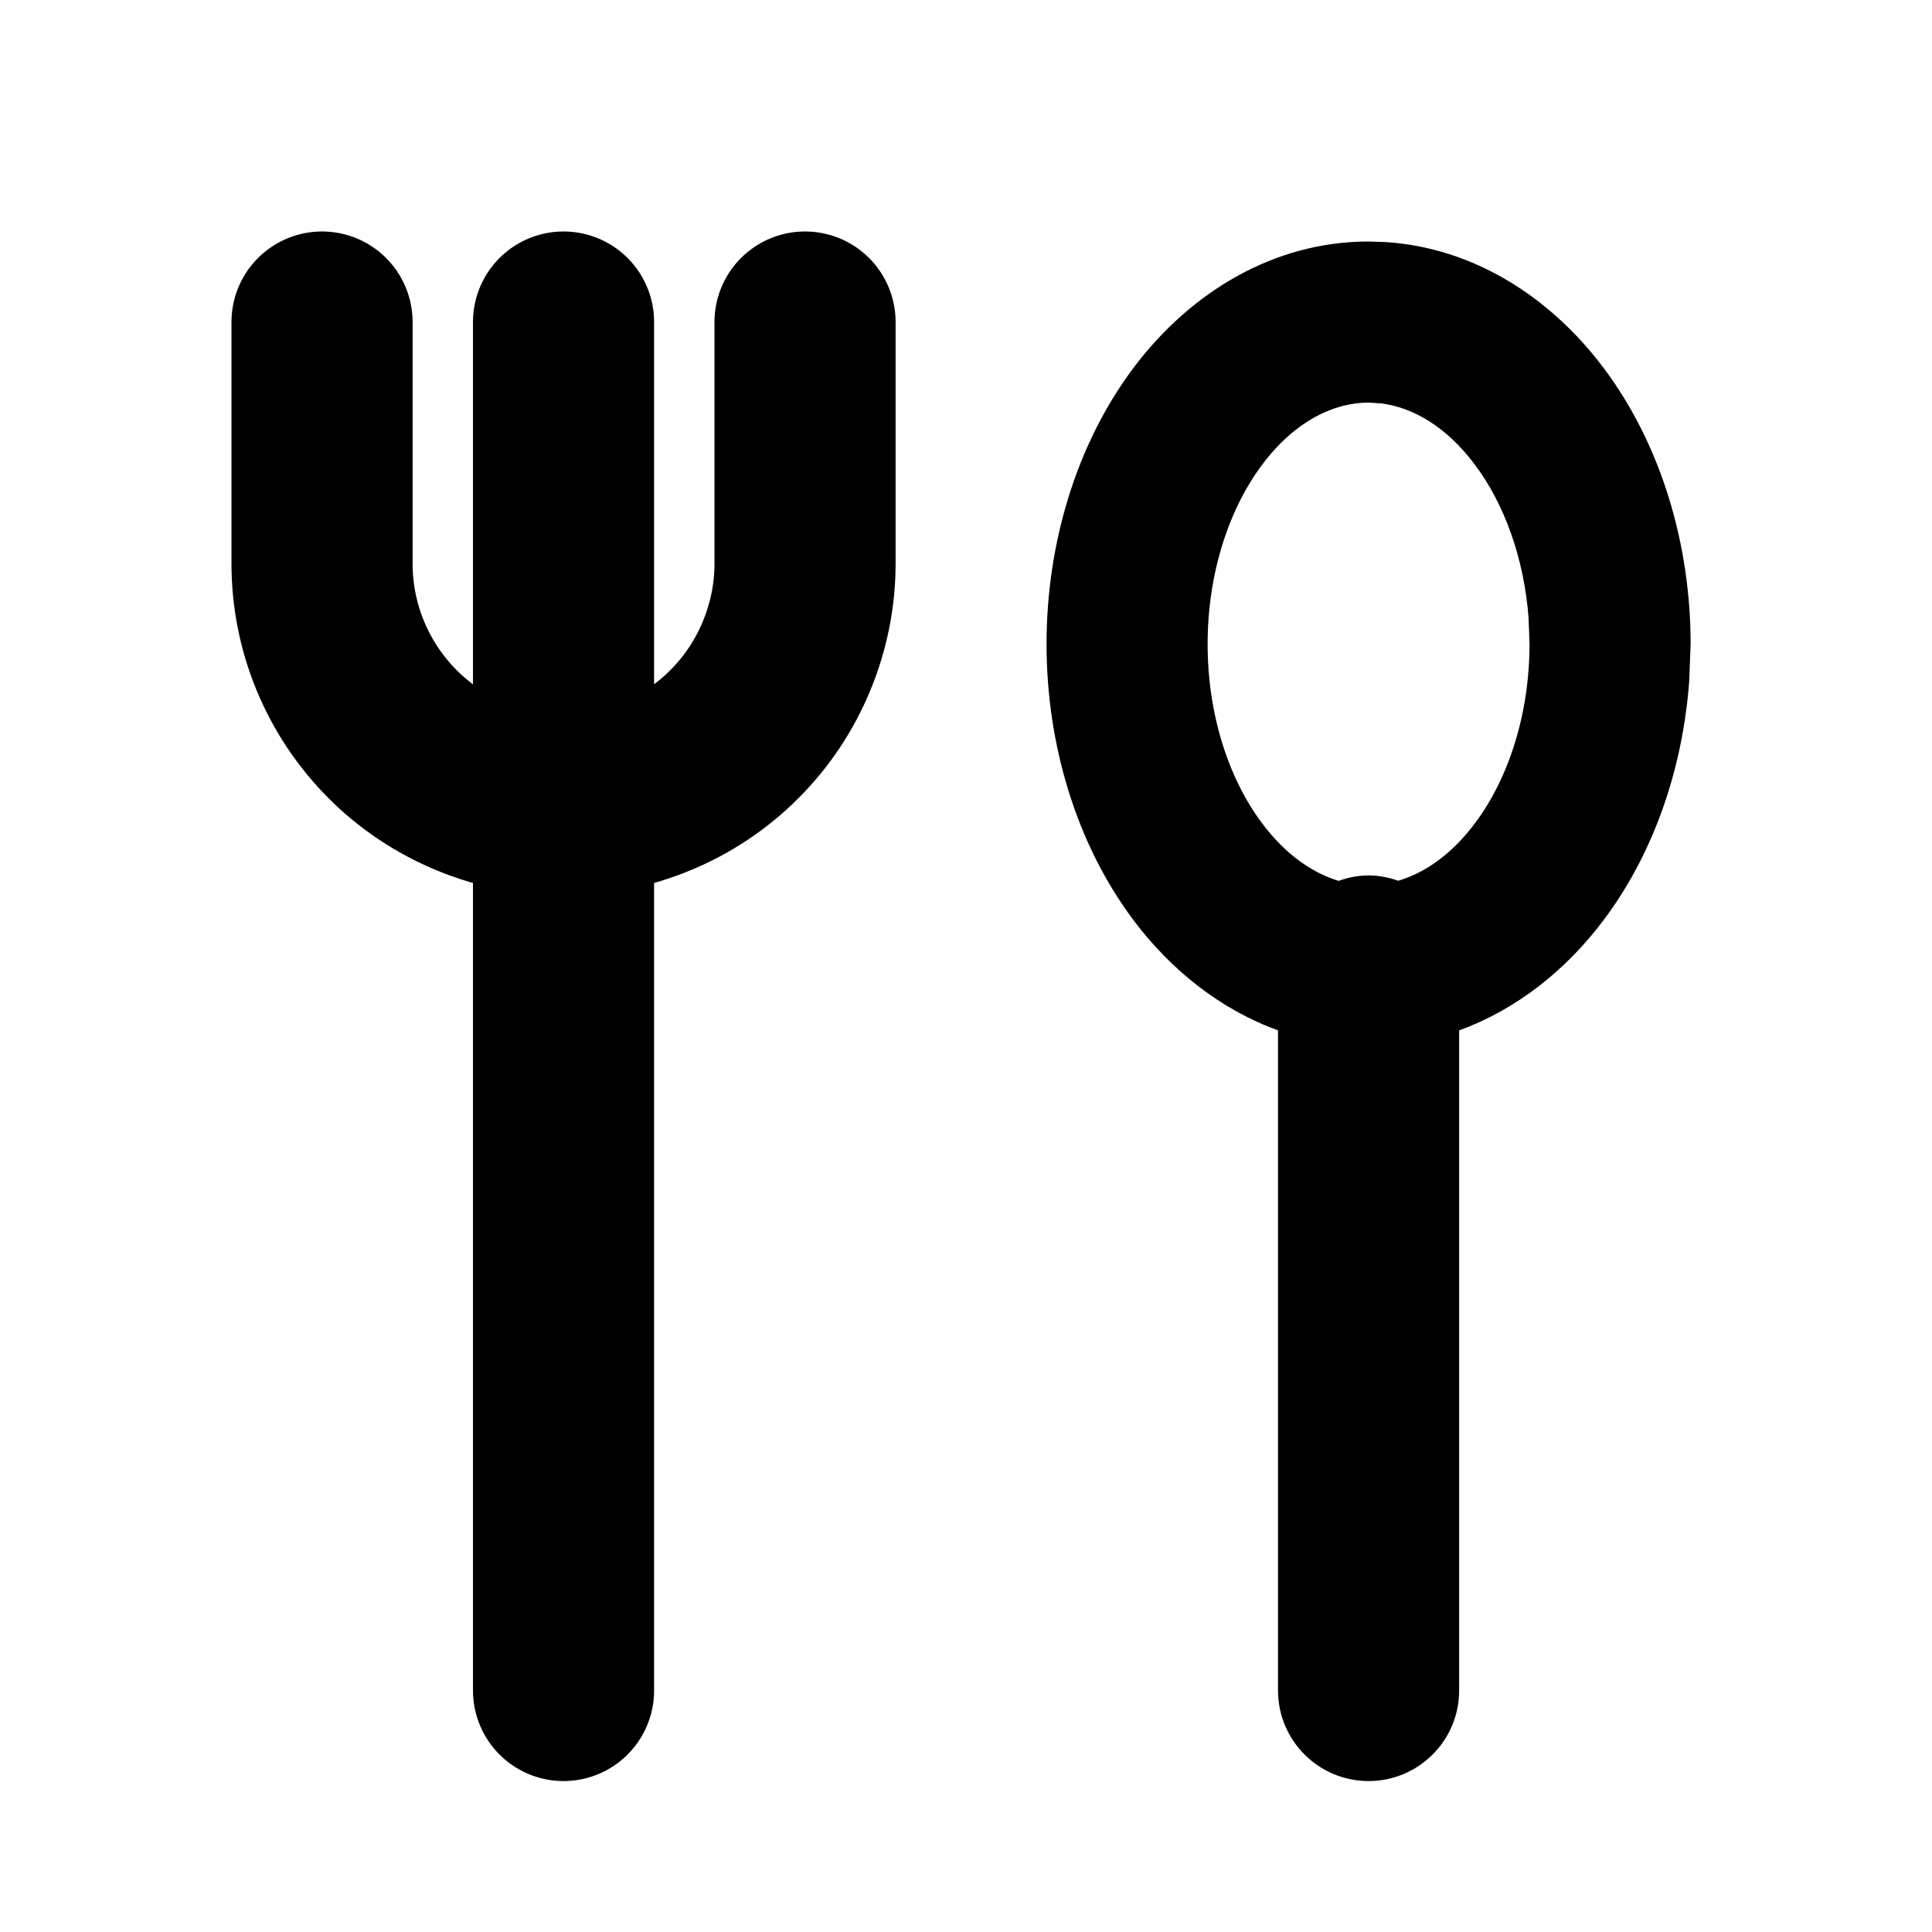
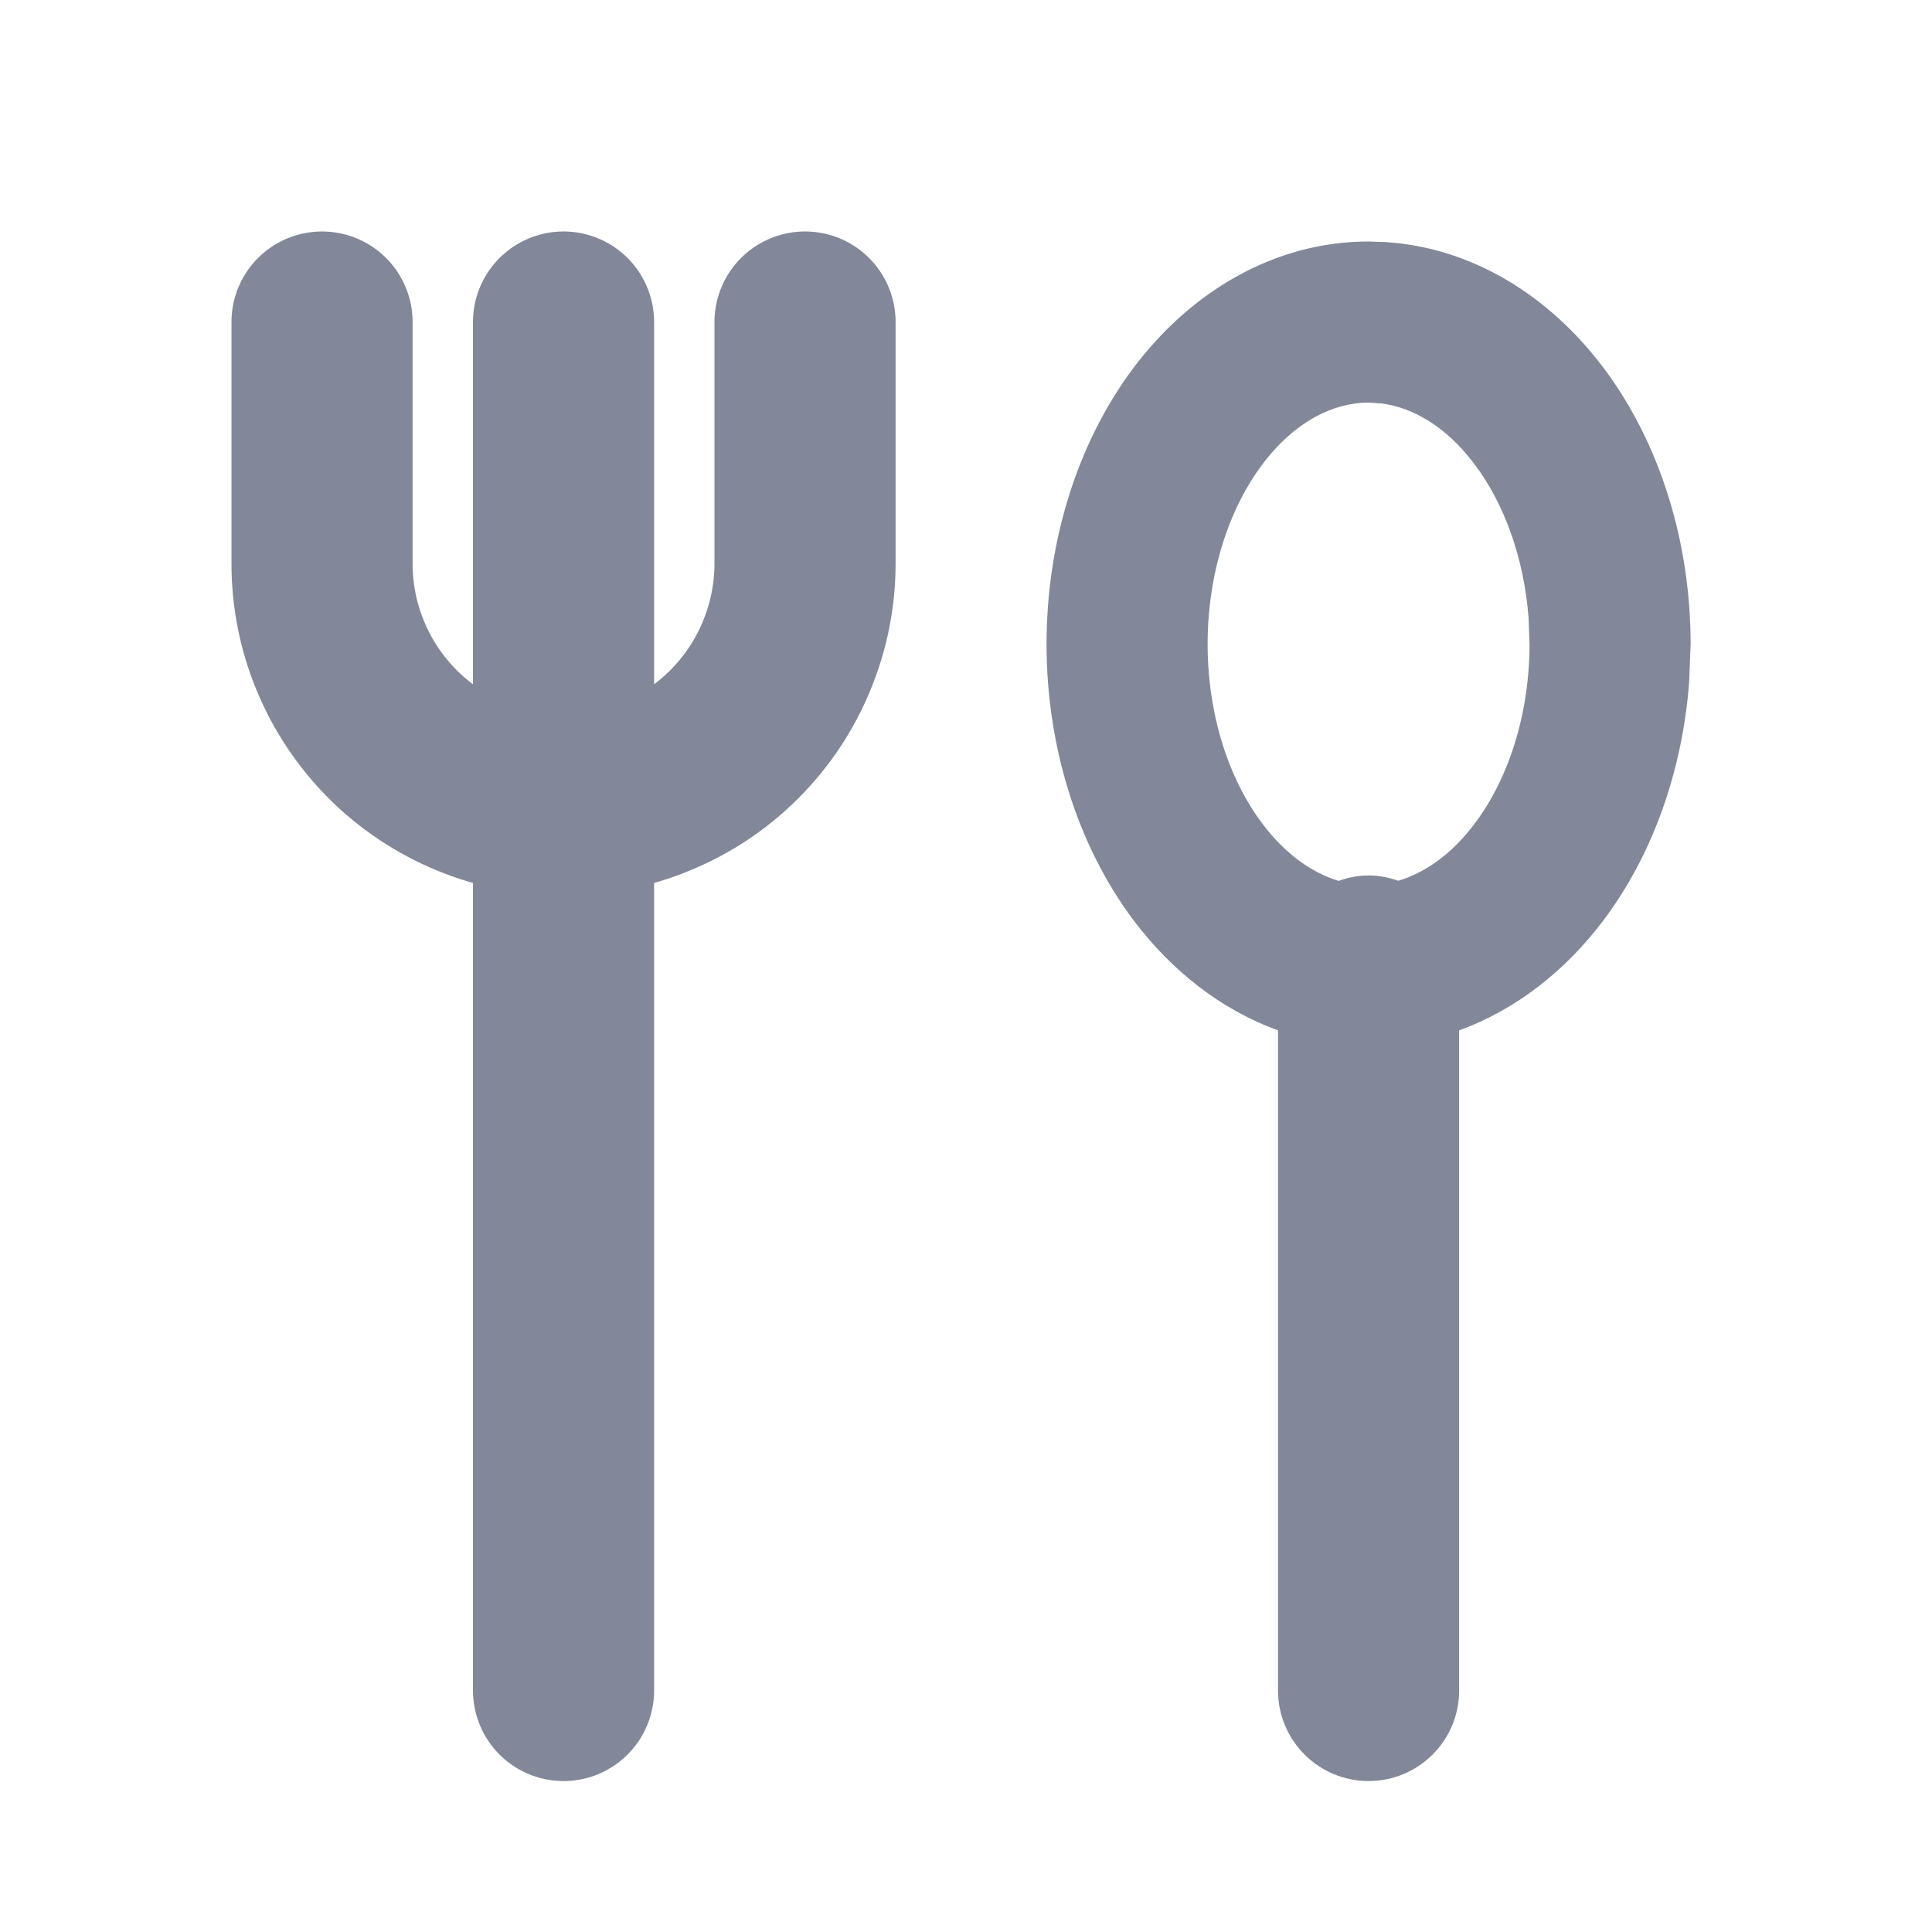
<svg xmlns="http://www.w3.org/2000/svg" width="16" height="16" viewBox="0 0 16 16" fill="none">
-   <path d="M4.667 2.667V14M2.667 2.667V4.667C2.667 4.929 2.718 5.189 2.819 5.432C2.919 5.675 3.067 5.895 3.252 6.081C3.438 6.267 3.659 6.414 3.901 6.514C4.144 6.615 4.404 6.667 4.667 6.667C4.929 6.667 5.189 6.615 5.432 6.514C5.675 6.414 5.895 6.267 6.081 6.081C6.267 5.895 6.414 5.675 6.514 5.432C6.615 5.189 6.667 4.929 6.667 4.667V2.667" stroke="currentColor" stroke-width="1.5" stroke-linecap="round" stroke-linejoin="round" />
-   <path d="M11.479 2.005C12.199 2.053 12.835 2.454 13.281 3.048C13.754 3.678 14.001 4.502 14.001 5.334L13.989 5.645C13.935 6.368 13.695 7.068 13.281 7.619C12.965 8.04 12.553 8.363 12.084 8.533V14C12.084 14.414 11.748 14.75 11.334 14.75C10.92 14.75 10.584 14.414 10.584 14V8.533C10.114 8.363 9.702 8.04 9.386 7.619C8.914 6.989 8.667 6.165 8.667 5.334C8.667 4.502 8.914 3.678 9.386 3.048C9.862 2.414 10.555 2 11.334 2L11.479 2.005ZM11.334 3.334C11.052 3.334 10.727 3.482 10.453 3.848C10.176 4.217 10.001 4.751 10.001 5.334C10.001 5.917 10.175 6.45 10.453 6.819C10.649 7.081 10.872 7.23 11.086 7.295C11.164 7.267 11.246 7.25 11.334 7.25C11.42 7.25 11.502 7.267 11.58 7.294C11.794 7.23 12.017 7.082 12.214 6.819C12.492 6.45 12.666 5.917 12.667 5.334L12.659 5.117C12.621 4.62 12.457 4.171 12.214 3.848C11.974 3.527 11.695 3.374 11.441 3.341L11.334 3.334Z" fill="currentColor" />
+   <path d="M4.667 2.667V14M2.667 2.667V4.667C2.667 4.929 2.718 5.189 2.819 5.432C2.919 5.675 3.067 5.895 3.252 6.081C3.438 6.267 3.659 6.414 3.901 6.514C4.144 6.615 4.404 6.667 4.667 6.667C4.929 6.667 5.189 6.615 5.432 6.514C5.675 6.414 5.895 6.267 6.081 6.081C6.267 5.895 6.414 5.675 6.514 5.432C6.615 5.189 6.667 4.929 6.667 4.667V2.667" stroke="#828899" stroke-width="1.5" stroke-linecap="round" stroke-linejoin="round" />
+   <path d="M11.479 2.005C12.199 2.053 12.835 2.454 13.281 3.048C13.754 3.678 14.001 4.502 14.001 5.334L13.989 5.645C13.935 6.368 13.695 7.068 13.281 7.619C12.965 8.04 12.553 8.363 12.084 8.533V14C12.084 14.414 11.748 14.75 11.334 14.75C10.92 14.75 10.584 14.414 10.584 14V8.533C10.114 8.363 9.702 8.04 9.386 7.619C8.914 6.989 8.667 6.165 8.667 5.334C8.667 4.502 8.914 3.678 9.386 3.048C9.862 2.414 10.555 2 11.334 2L11.479 2.005ZM11.334 3.334C11.052 3.334 10.727 3.482 10.453 3.848C10.176 4.217 10.001 4.751 10.001 5.334C10.001 5.917 10.175 6.45 10.453 6.819C10.649 7.081 10.872 7.23 11.086 7.295C11.164 7.267 11.246 7.25 11.334 7.25C11.42 7.25 11.502 7.267 11.58 7.294C11.794 7.23 12.017 7.082 12.214 6.819C12.492 6.45 12.666 5.917 12.667 5.334L12.659 5.117C12.621 4.62 12.457 4.171 12.214 3.848C11.974 3.527 11.695 3.374 11.441 3.341L11.334 3.334Z" fill="#828899" />
</svg>
